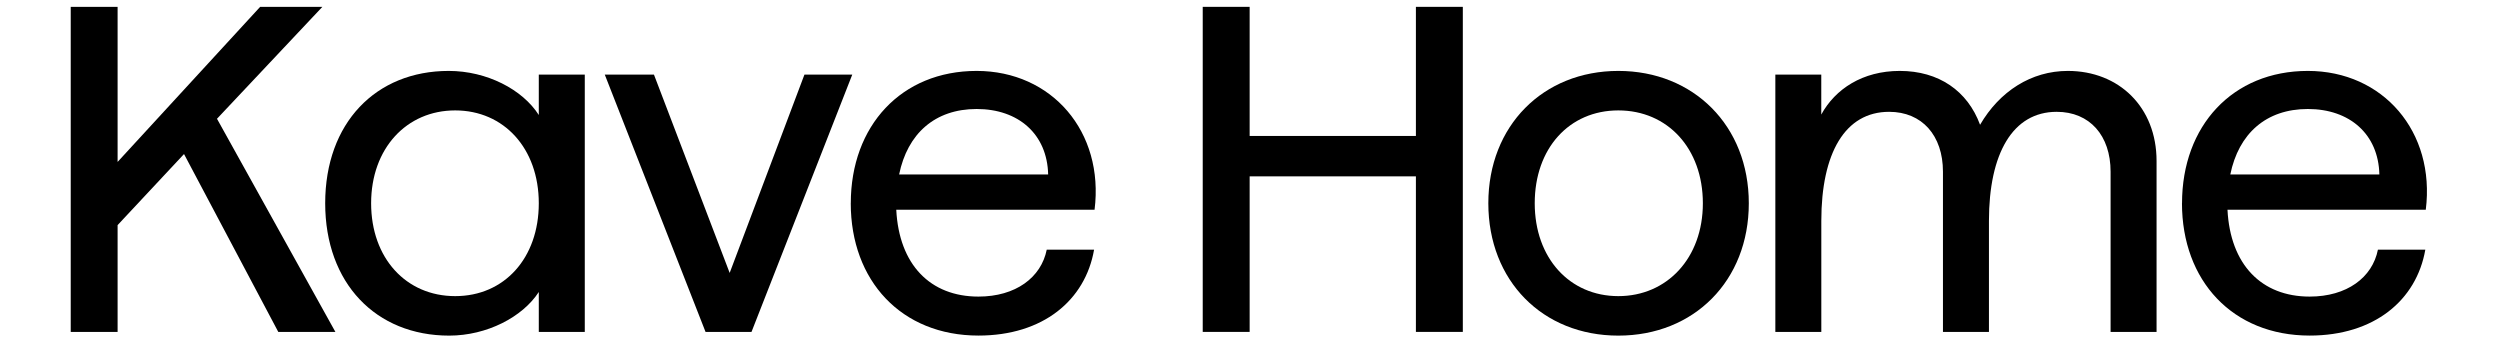
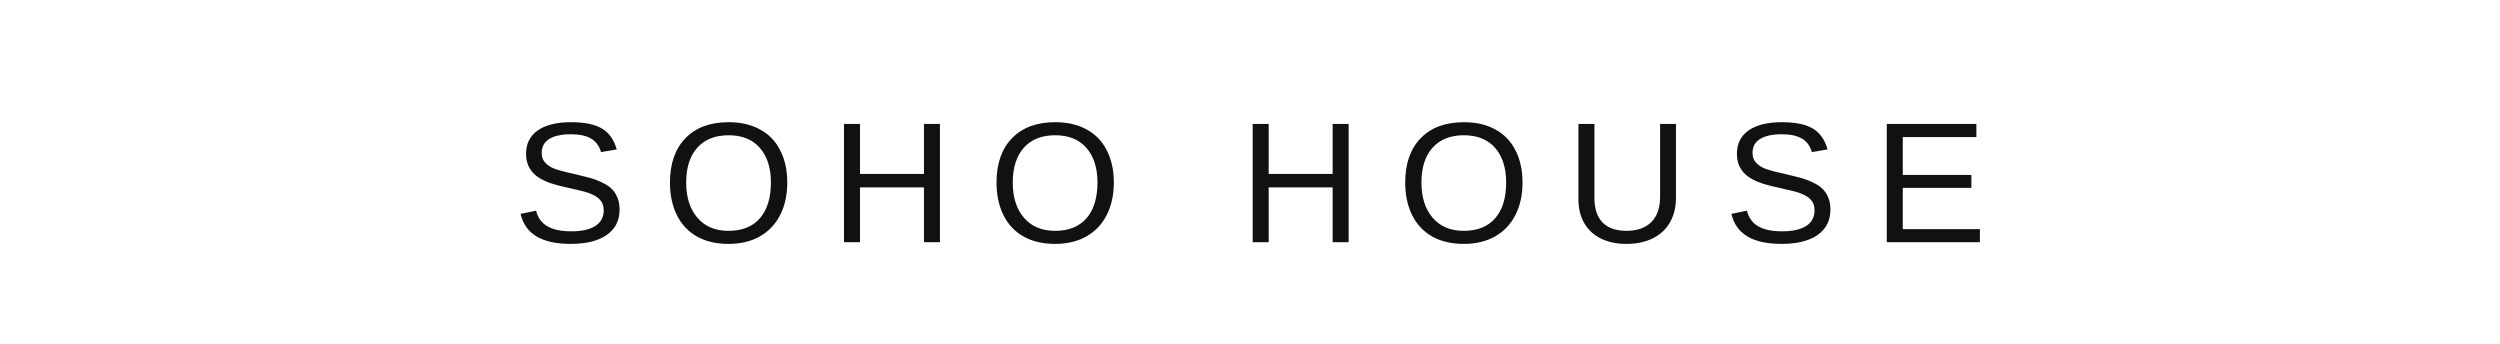
- <svg xmlns="http://www.w3.org/2000/svg" width="146" height="20" viewBox="0 0 173 25" fill="none">
-   <path d="M0.413 0.5H3.835V11.821L14.241 0.5H18.783L11.09 8.67L19.733 24.229H15.564L8.683 11.245L3.835 16.433V24.229H0.413V0.5Z" fill="#000" />
-   <path d="M18.989 14.838C18.989 8.975 22.685 5.177 28.006 5.177C30.787 5.177 33.396 6.531 34.582 8.396V5.447H37.939V24.229H34.582V21.315C33.396 23.146 30.787 24.5 28.041 24.5C22.685 24.5 18.989 20.67 18.989 14.838ZM34.582 14.838C34.582 10.837 32.038 8.06 28.479 8.06C24.921 8.06 22.342 10.841 22.342 14.838C22.342 18.836 24.886 21.617 28.479 21.617C32.072 21.617 34.582 18.836 34.582 14.838Z" fill="#000" />
-   <path d="M39.499 5.447H42.989L48.516 19.923L53.974 5.447H57.465L50.11 24.229H46.754L39.399 5.447H39.449H39.499Z" fill="#000" />
-   <path d="M57.358 14.838C57.358 9.178 61.054 5.177 66.543 5.177C72.032 5.177 75.866 9.617 75.153 15.311H60.677C60.879 19.313 63.153 21.651 66.677 21.651C69.389 21.651 71.254 20.262 71.662 18.226H75.118C74.474 21.922 71.391 24.497 66.677 24.497C61.051 24.497 57.355 20.495 57.355 14.835L57.358 14.838ZM71.765 12.737C71.697 9.788 69.595 7.957 66.547 7.957C63.499 7.957 61.496 9.754 60.886 12.737H71.769H71.765Z" fill="#000" />
-   <path d="M98.611 12.874H86.474V24.229H83.049V0.5H86.474V9.925H98.611V0.5H102.036V24.229H98.611V12.874Z" fill="#000" />
-   <path d="M103.898 14.838C103.898 9.178 107.899 5.177 113.388 5.177C118.877 5.177 122.913 9.178 122.913 14.838C122.913 20.499 118.911 24.5 113.388 24.5C107.865 24.5 103.898 20.499 103.898 14.838ZM119.559 14.838C119.559 10.837 116.985 8.06 113.388 8.06C109.791 8.06 107.285 10.841 107.285 14.838C107.285 18.836 109.829 21.617 113.388 21.617C116.947 21.617 119.559 18.836 119.559 14.838Z" fill="#000" />
-   <path d="M124.846 5.447H128.203V8.362C129.221 6.497 131.22 5.177 133.932 5.177C136.781 5.177 138.883 6.634 139.795 9.109C141.218 6.668 143.525 5.177 146.203 5.177C149.933 5.177 152.679 7.82 152.679 11.753V24.229H149.323V12.534C149.323 9.891 147.797 8.163 145.39 8.163C142.171 8.163 140.443 11.214 140.443 16.127V24.229H137.086V12.534C137.086 9.891 135.56 8.163 133.154 8.163C129.934 8.163 128.206 11.18 128.206 16.127V24.229H124.85V5.447H124.846Z" fill="#000" />
-   <path d="M154.538 14.838C154.538 9.178 158.234 5.177 163.723 5.177C169.212 5.177 173.045 9.617 172.332 15.311H157.856C158.059 19.313 160.332 21.651 163.856 21.651C166.568 21.651 168.434 20.262 168.838 18.226H172.298C171.653 21.922 168.567 24.497 163.856 24.497C158.23 24.497 154.534 20.495 154.534 14.835L154.538 14.838ZM168.944 12.737C168.876 9.788 166.774 7.957 163.723 7.957C160.671 7.957 158.672 9.754 158.062 12.737H168.944Z" fill="#000" />
+ <svg xmlns="http://www.w3.org/2000/svg" width="320" height="44" viewBox="0 0 320 44" role="img" aria-label="SOHO HOUSE">
+   <rect width="320" height="44" fill="none" />
+   <text x="160" y="31" text-anchor="middle" fill="#111111" font-family="Helvetica Neue, Avenir Next, Arial, sans-serif" font-size="22" font-weight="300" letter-spacing="4.4">
+     SOHO HOUSE
+   </text>
</svg>
